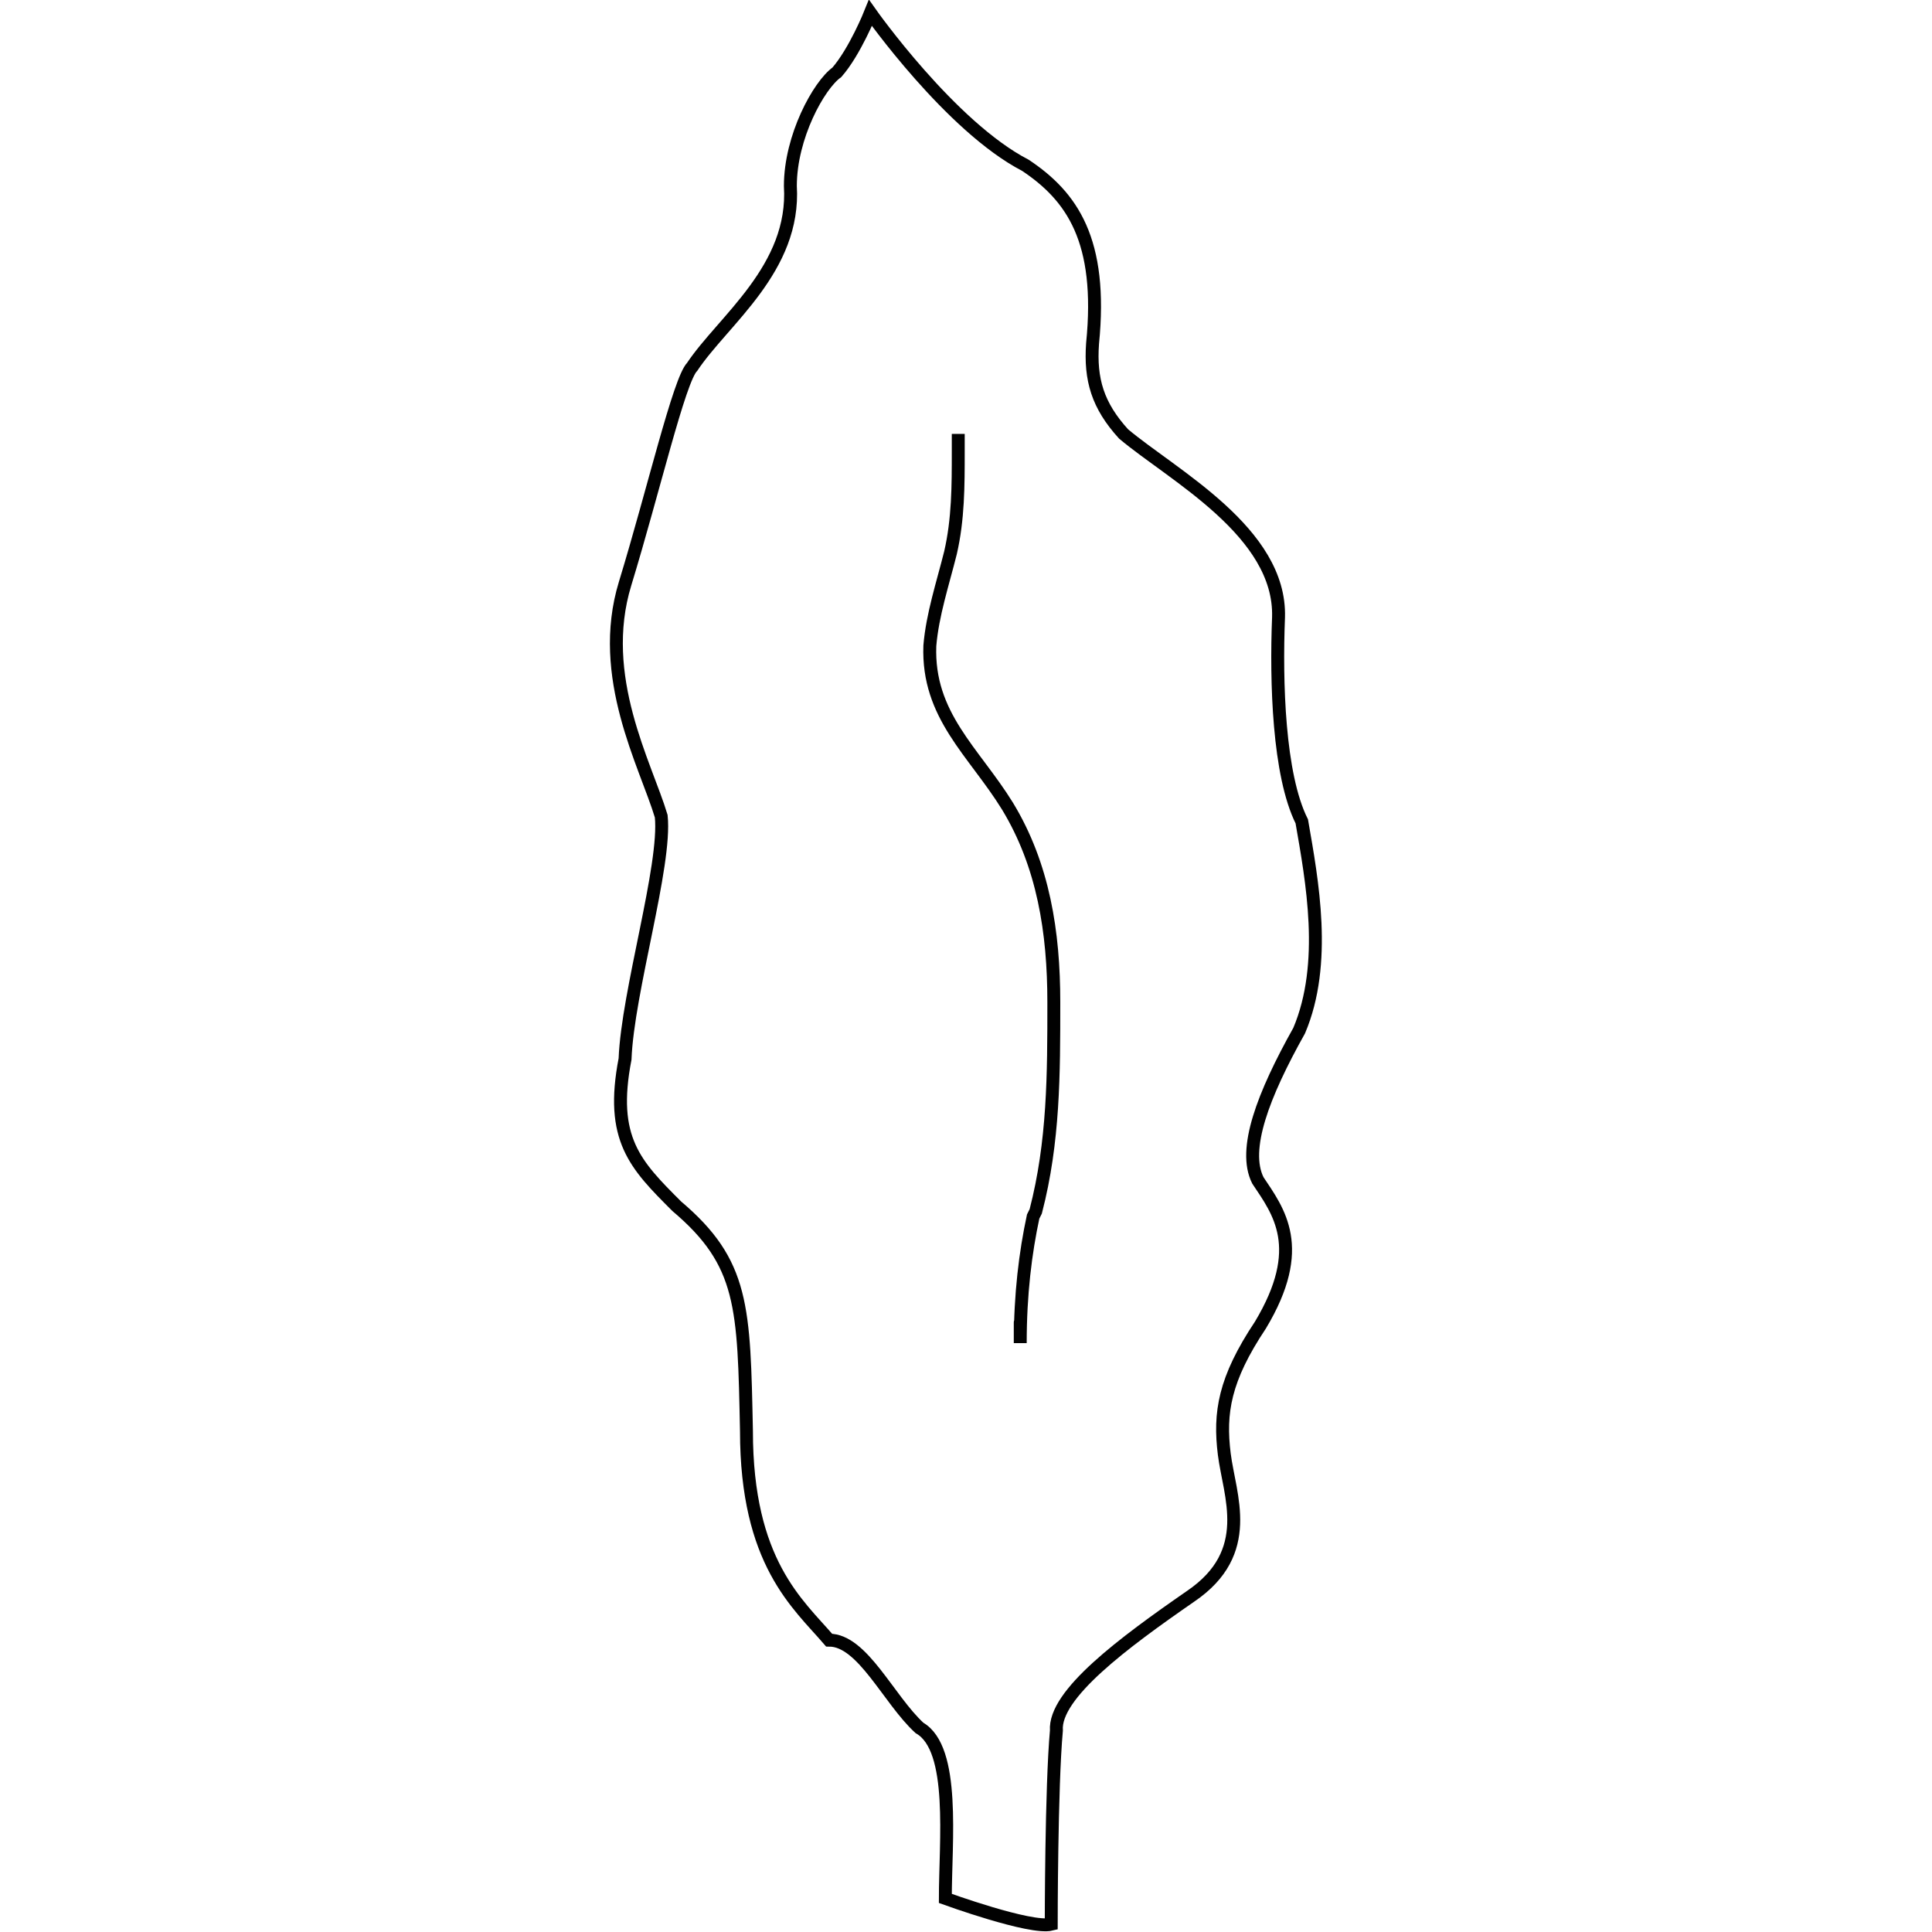
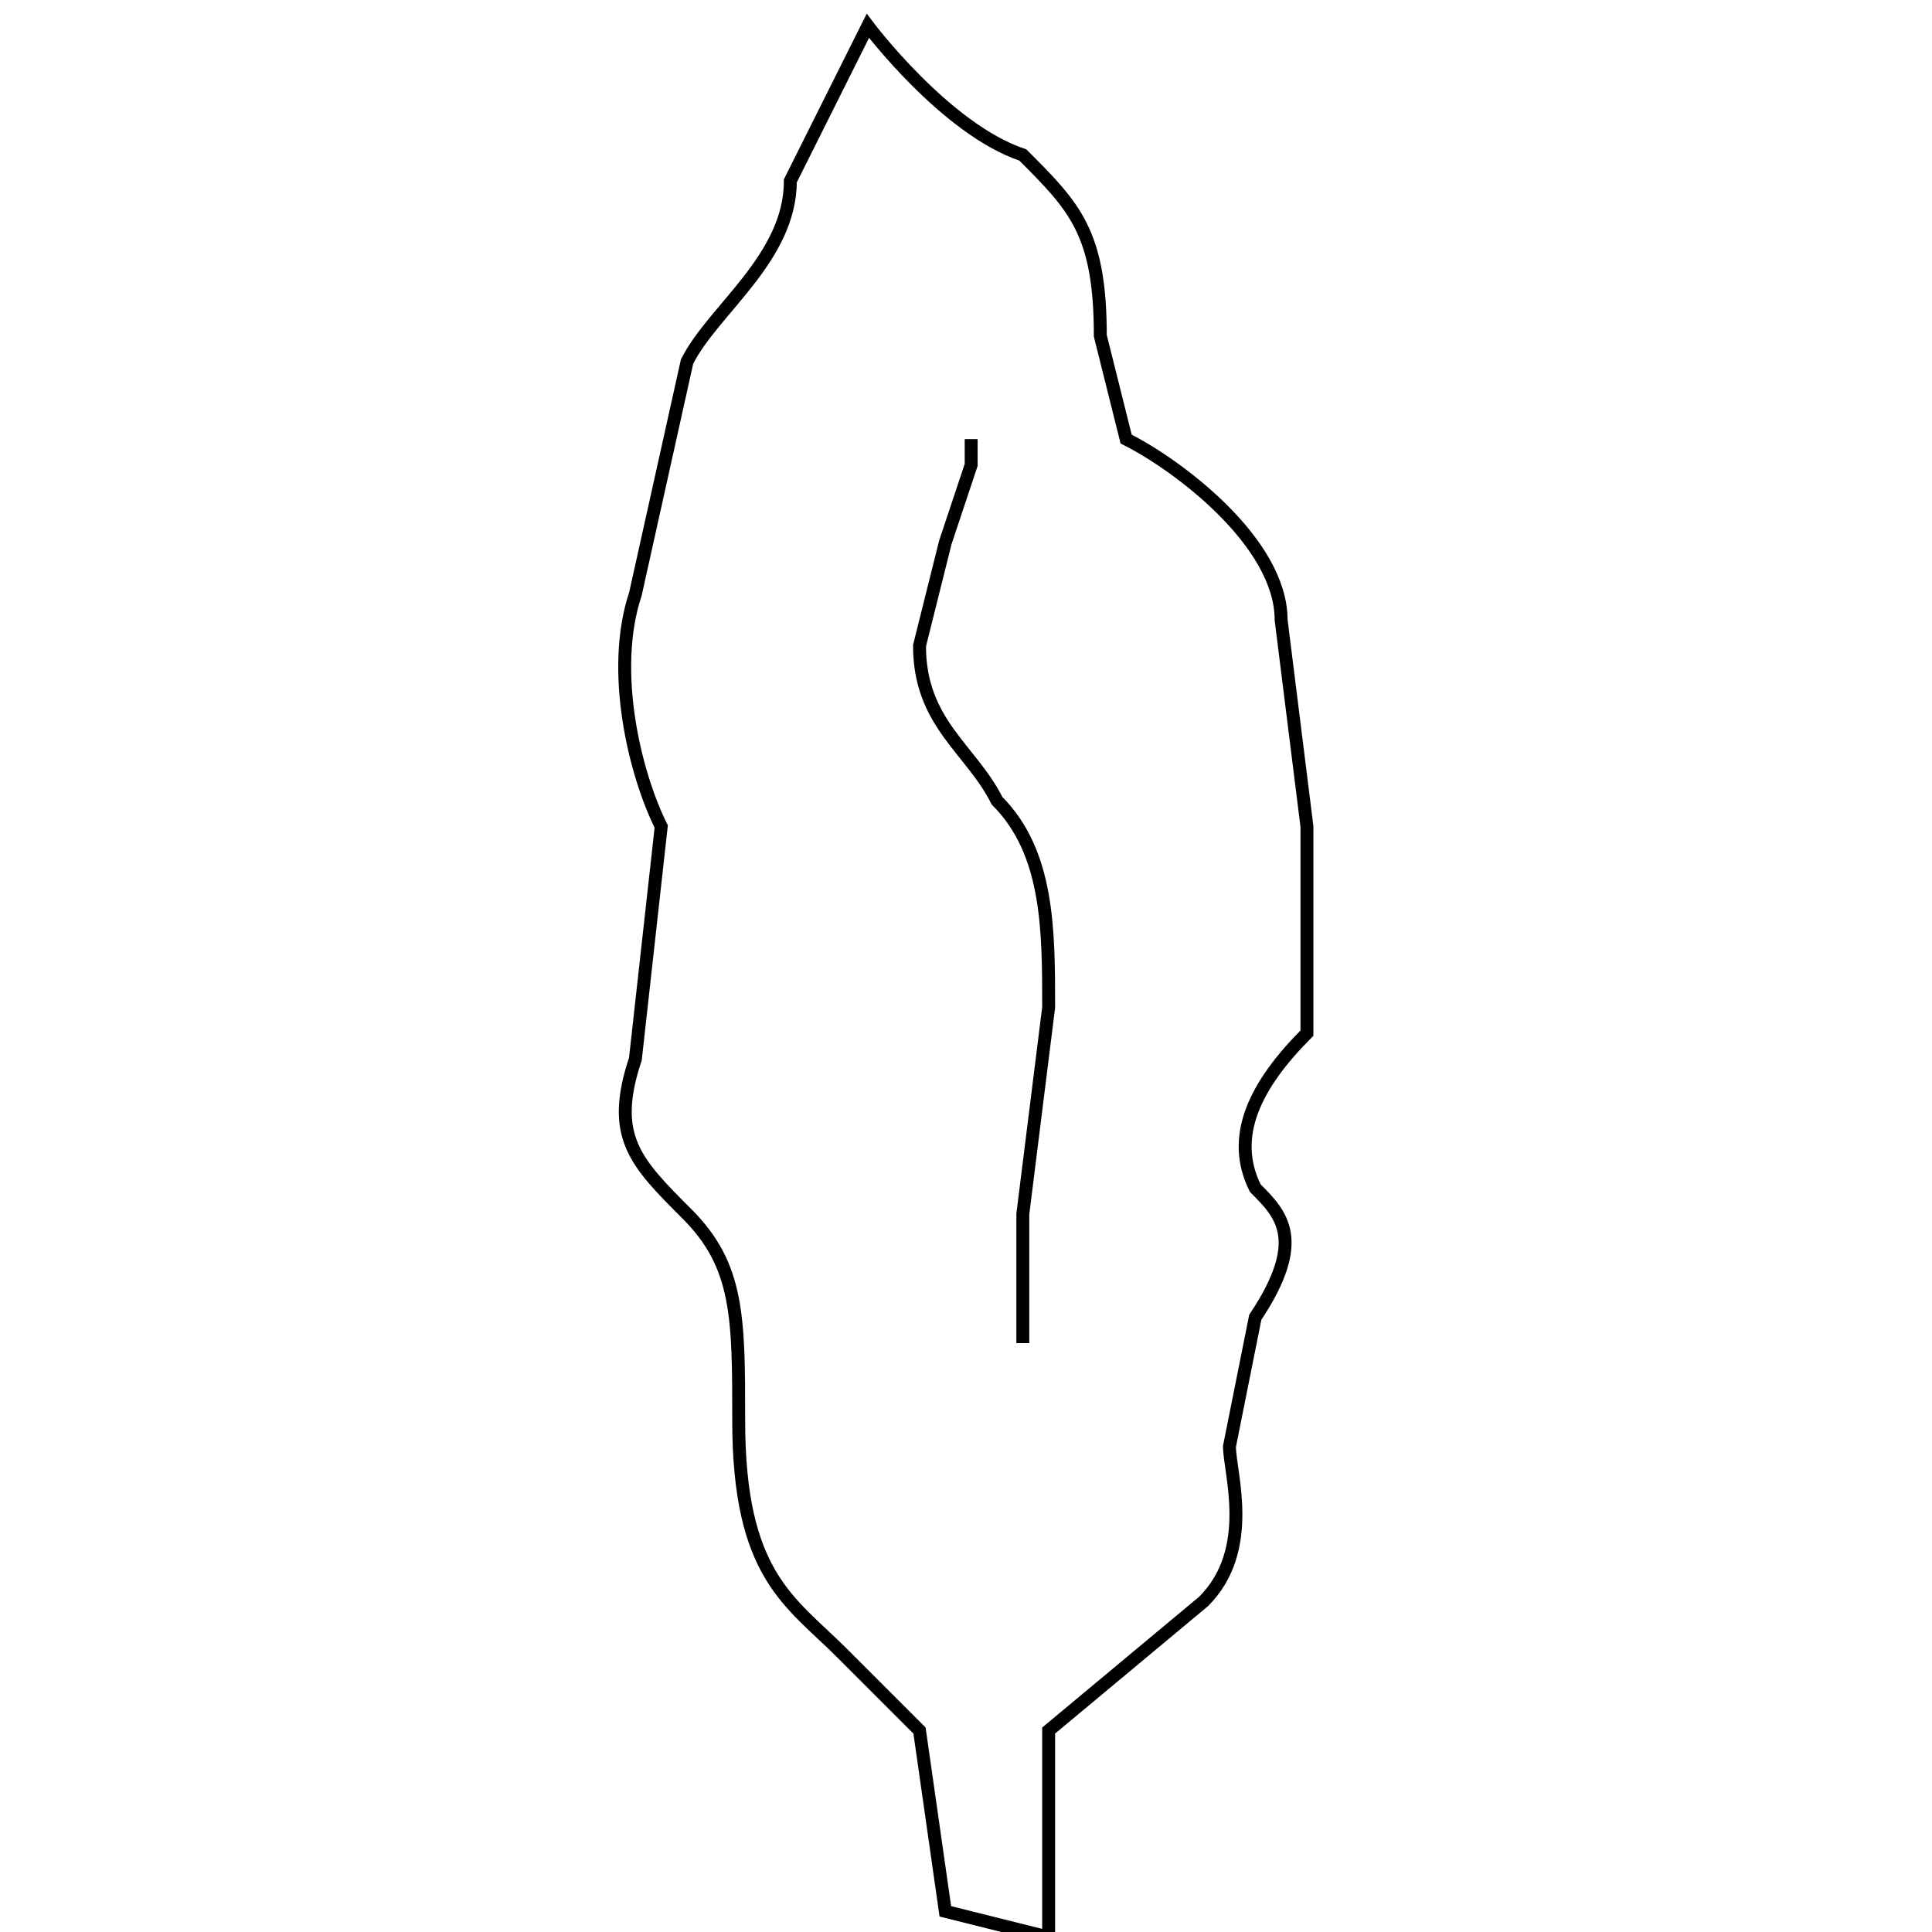
- <svg xmlns="http://www.w3.org/2000/svg" version="1.1" author="Provart Lab - Bio Analytic Resource, University of Toronto" license="CCBY4.0" id="Layer_1" x="0px" y="0px" viewBox="0 0 27.6 74.8" style="enable-background:new 0 0 27.6 74.8;" xml:space="preserve" width="300px" height="300px">
-   <style type="text/css">
- 		.st0 {
- 			fill: none;
- 			stroke: #010101;
- 			stroke-width: 0.5;
- 			stroke-miterlimit: 10;
- 		}
- 	</style>
-   <g id="Senescing_Leaf">
-     <path class="st0" d="M10.1,0.5c0,0,3.1,4.4,6,5.9c1.8,1.2,3,2.9,2.6,6.9c-0.1,1.4,0.2,2.4,1.2,3.5c1.9,1.6,6.1,3.8,6,7.1     c-0.1,2.5,0,6.1,0.9,7.9c0.4,2.3,1,5.5-0.1,8.1c-1.4,2.5-2.2,4.6-1.6,5.8c0.8,1.2,1.9,2.6,0.1,5.6c-1.4,2.1-1.6,3.4-1.4,5     s1.2,3.8-1.3,5.5c-2.6,1.8-5.3,3.8-5.2,5.2c-0.2,2.2-0.2,7.5-0.2,7.5c-0.8,0.2-4.1-1-4.1-1c0-2.2,0.4-5.8-1-6.6     c-1.2-1.1-2.2-3.4-3.5-3.4c-1.2-1.4-3.2-3-3.2-8.1c-0.1-4.8-0.1-6.5-2.7-8.7C1,45.1,0,44.1,0.6,41c0.1-2.6,1.6-7.5,1.4-9.4     c-0.6-2-2.5-5.4-1.4-9s2.1-7.9,2.6-8.4c1.2-1.8,4-3.8,3.8-7c0-1.9,1.1-3.9,1.8-4.4C9.5,2,10.1,0.5,10.1,0.5z" />
-   </g>
-   <path class="st0" d="M13.5,16.8l0,0.7c0,1.3,0,2.6-0.3,3.9c-0.3,1.2-0.7,2.4-0.8,3.6c-0.1,2.7,1.7,4.1,3,6.2     c1.4,2.3,1.8,4.9,1.8,7.6c0,2.8,0,5.4-0.7,8.1l-0.1,0.2c-0.3,1.4-0.5,3-0.5,4.9c0,0,0-1.8,0,0" />
+ <svg xmlns="http://www.w3.org/2000/svg" version="1.1" id="Layer_1" x="0" y="0" viewBox="0 0 27.6 74.8" style="enable-background:new 0 0 27.6 74.8" xml:space="preserve" width="75" height="75" license="CCBY4.0" author="Provart Lab - Bio Analytic Resource, University of Toronto">
+   <style>
+     .st0{fill:none;stroke:#010101;stroke-width:.5;stroke-miterlimit:10}
+   </style>
+   <path class="st0" d="M10 1s3 4 6 5c2 2 3 3 3 7l1 4c2 1 6 4 6 7l1 8v8c-2 2-3 4-2 6 1 1 2 2 0 5l-1 5c0 1 1 4-1 6l-6 5v8l-4-1-1-7-3-3c-2-2-4-3-4-9 0-4 0-6-2-8s-3-3-2-6l1-9c-1-2-2-6-1-9l2-9c1-2 4-4 4-7l2-4 1-2z" id="Senescing_Leaf" />
+   <path class="st0" d="M14 17v1l-1 3-1 4c0 3 2 4 3 6 2 2 2 5 2 8l-1 8v5s0-2 0 0" />
</svg>
